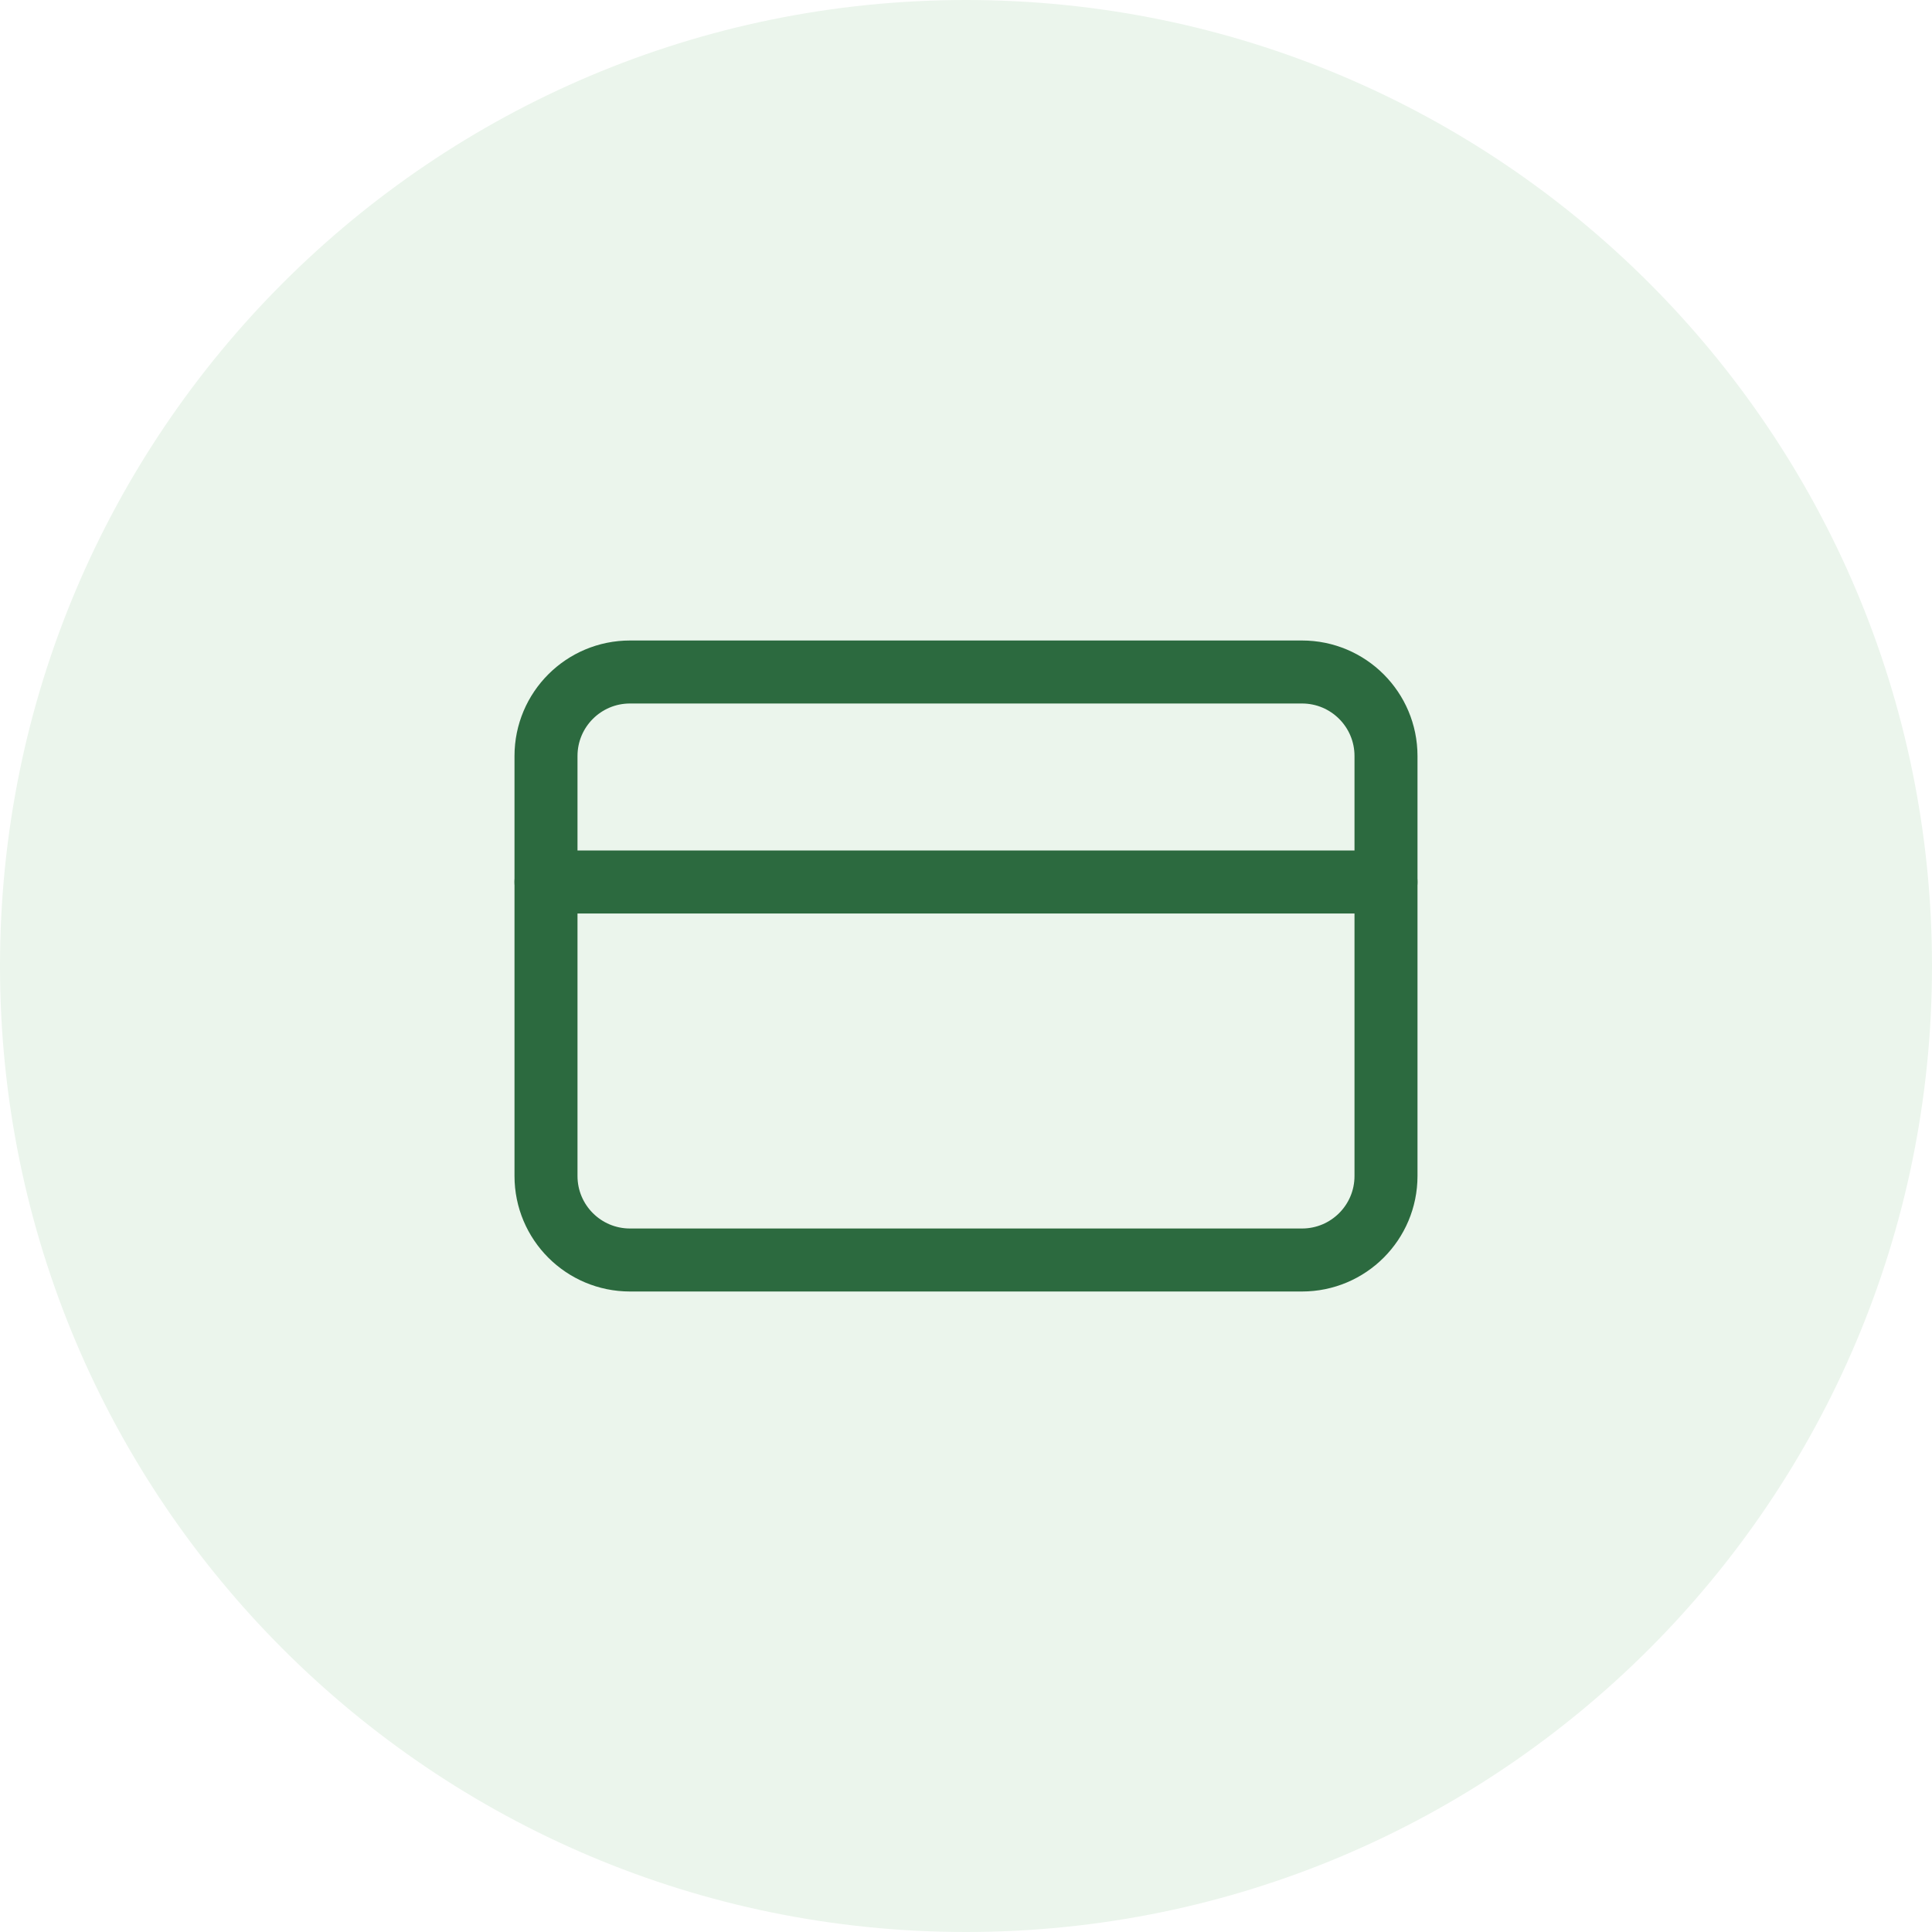
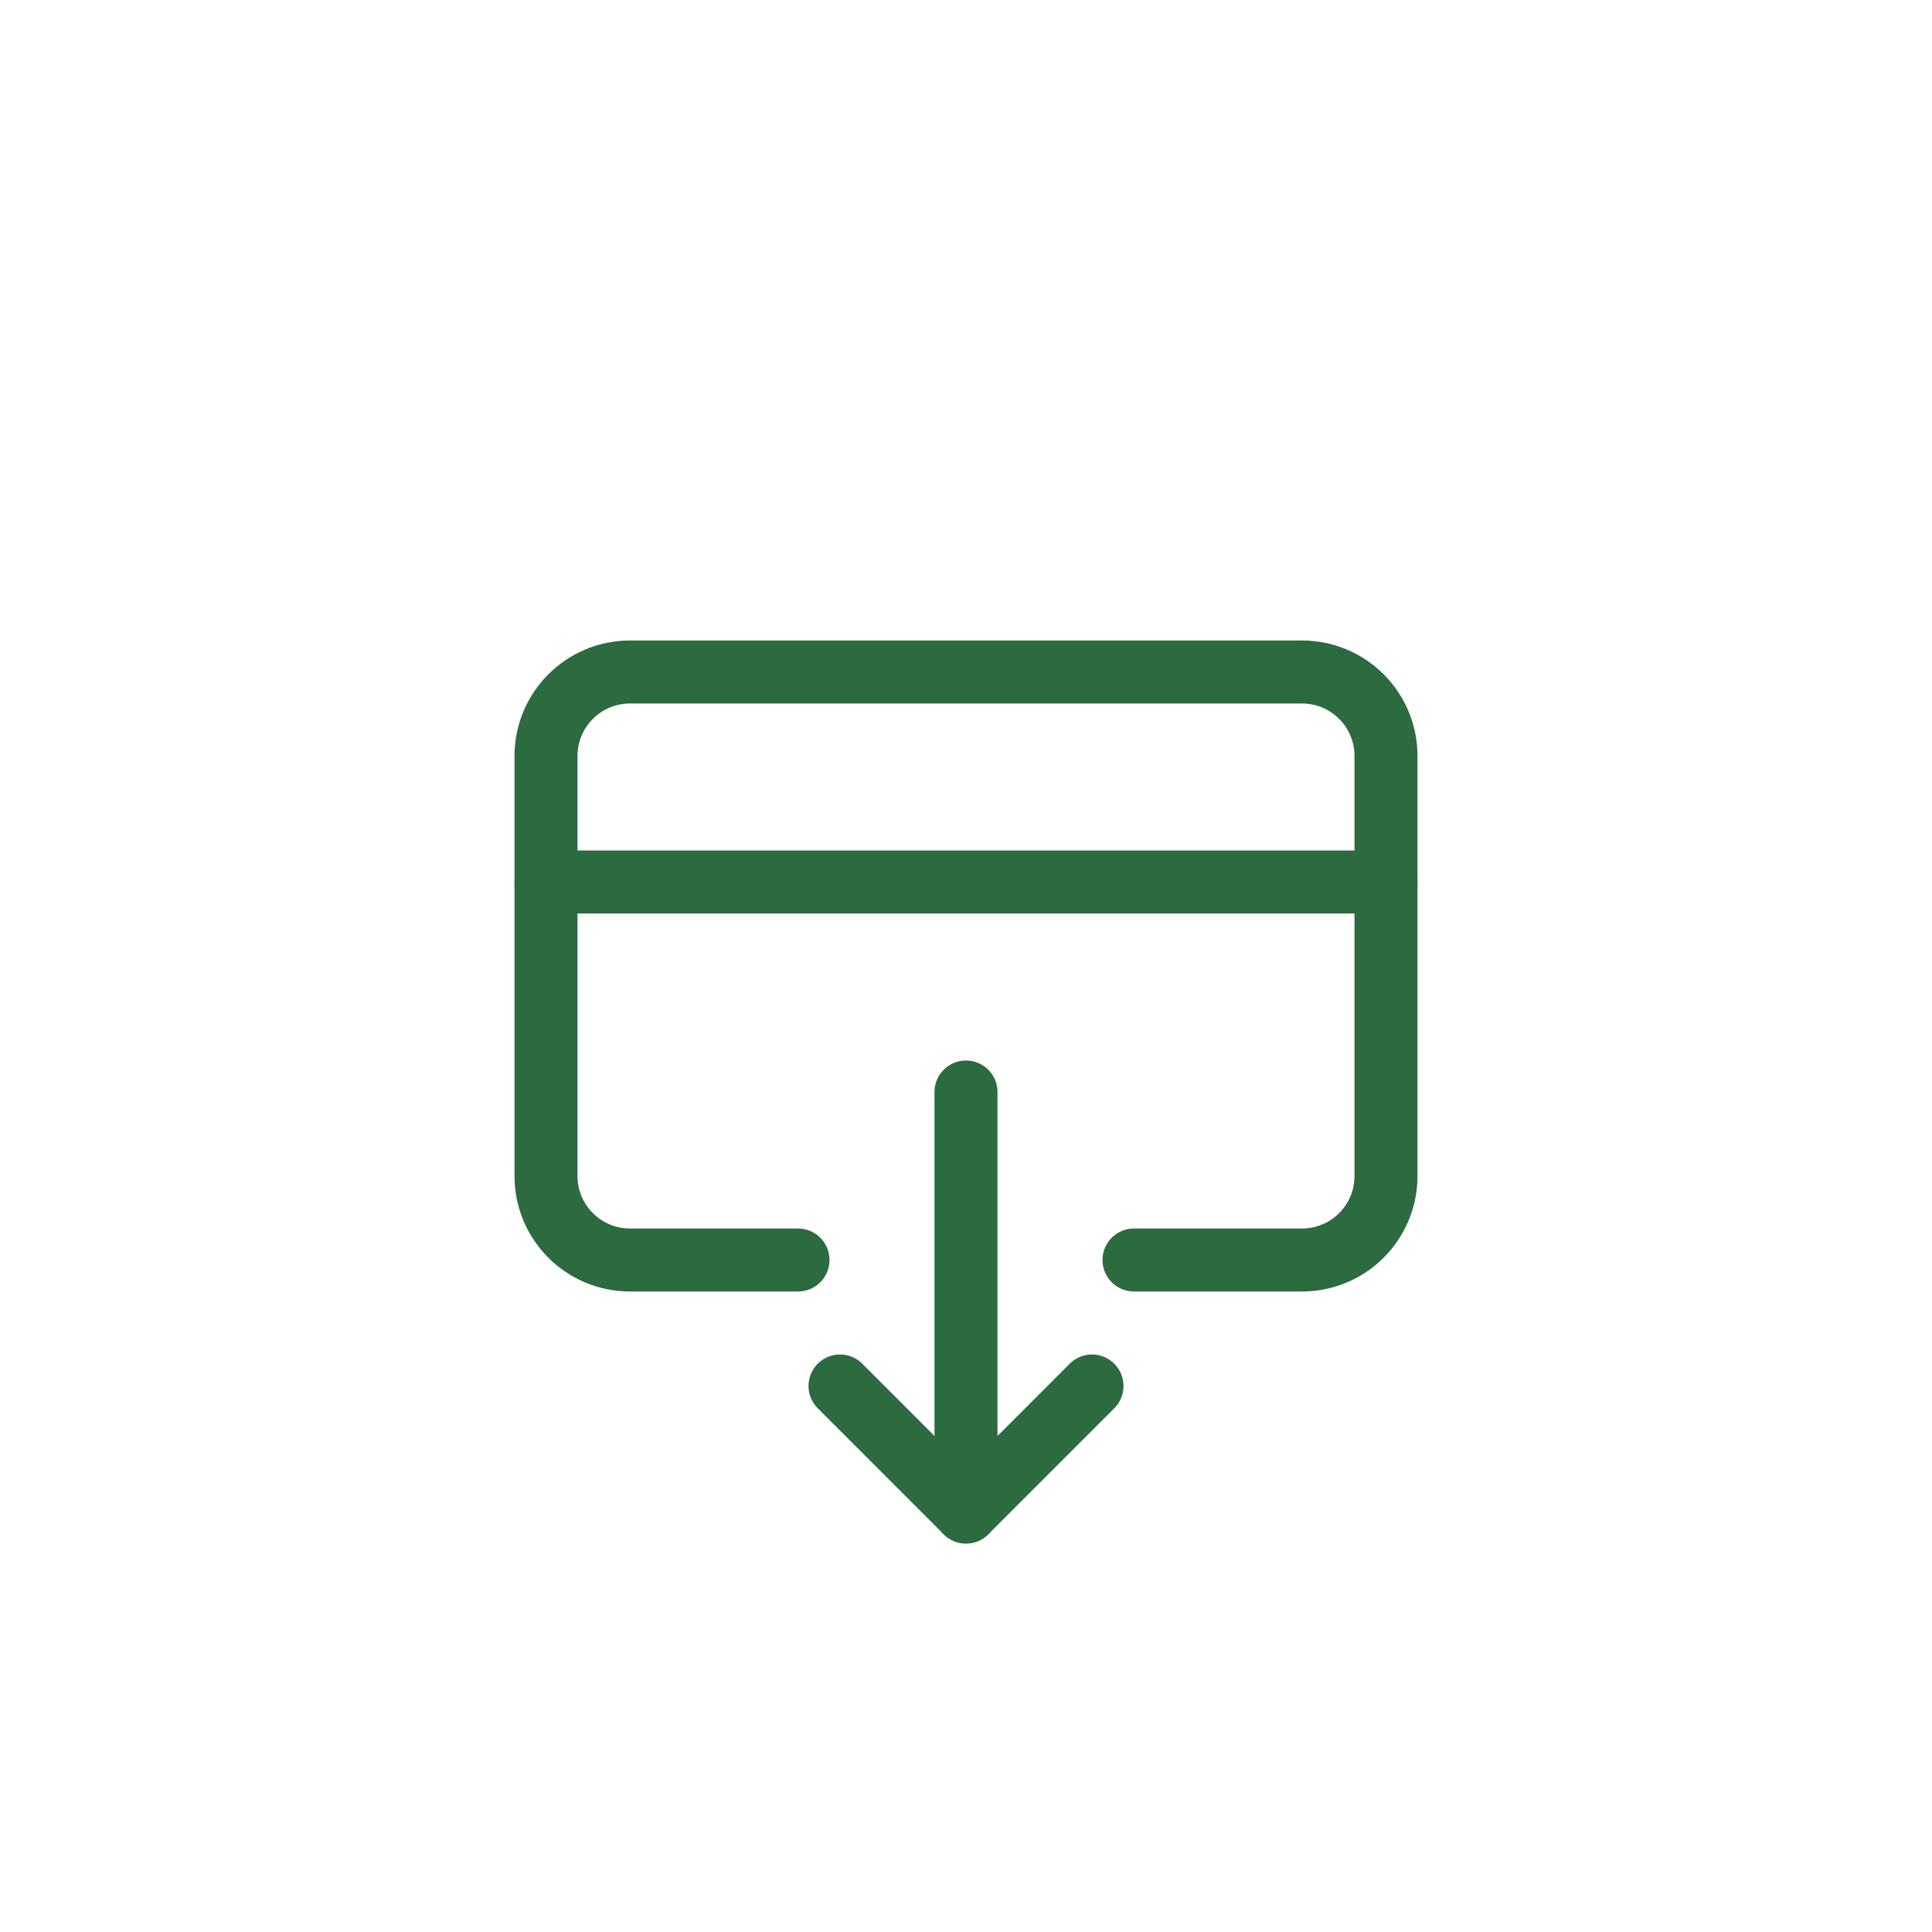
<svg xmlns="http://www.w3.org/2000/svg" width="46" height="46" viewBox="0 0 46 46" fill="none">
-   <rect width="46" height="46" rx="23" fill="#EBF5EC" />
-   <path d="M31 16H15C13.895 16 13 16.895 13 18V28C13 29.105 13.895 30 15 30H31C32.105 30 33 29.105 33 28V18C33 16.895 32.105 16 31 16Z" stroke="#2C6A3F" stroke-width="1.5" stroke-linecap="round" stroke-linejoin="round" />
+   <path d="M19 30H15C13.895 30 13 29.105 13 28V18C13 16.895 13.895 16 15 16H31C32.105 16 33 16.895 33 18V28C33 29.105 32.105 30 31 30H27" stroke="#2C6A3F" stroke-width="1.5" stroke-linecap="round" stroke-linejoin="round" />
  <path d="M13 21H33" stroke="#2C6A3F" stroke-width="1.5" stroke-linecap="round" stroke-linejoin="round" />
+   <path d="M23 26V36" stroke="#2C6A3F" stroke-width="1.5" stroke-linecap="round" stroke-linejoin="round" />
+   <path d="M20 33L23 36L26 33" stroke="#2C6A3F" stroke-width="1.5" stroke-linecap="round" stroke-linejoin="round" />
</svg>
